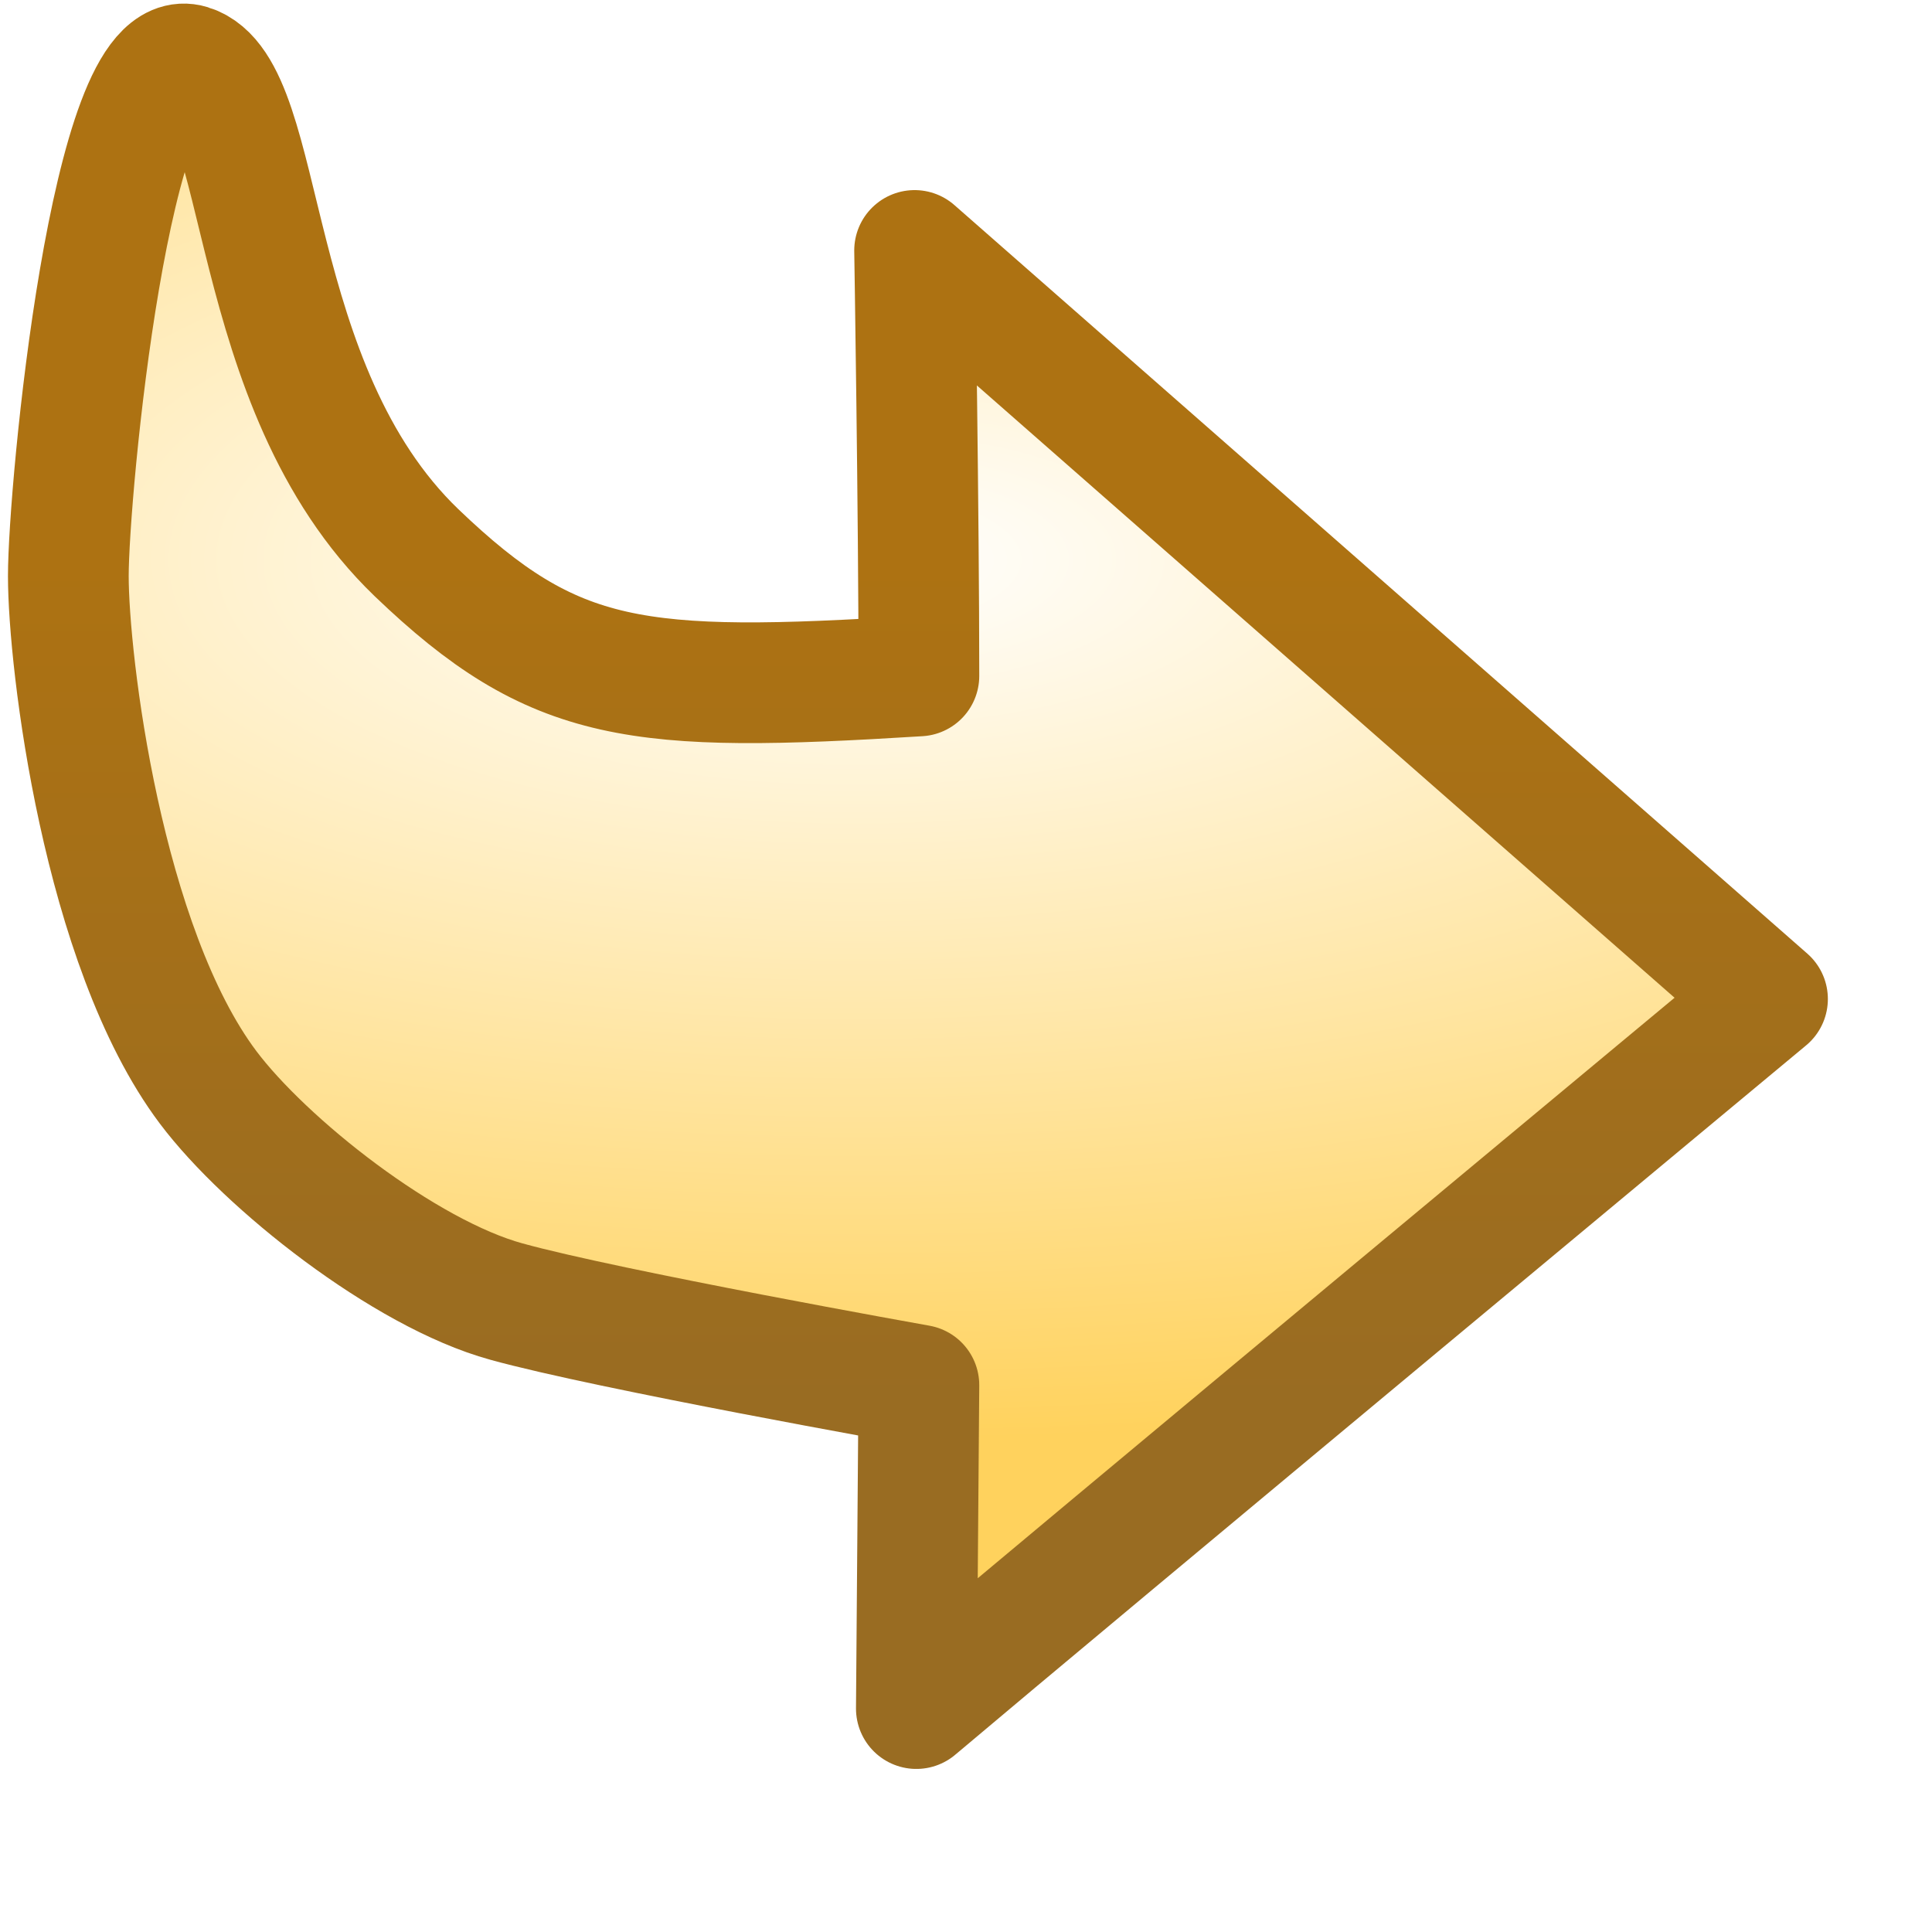
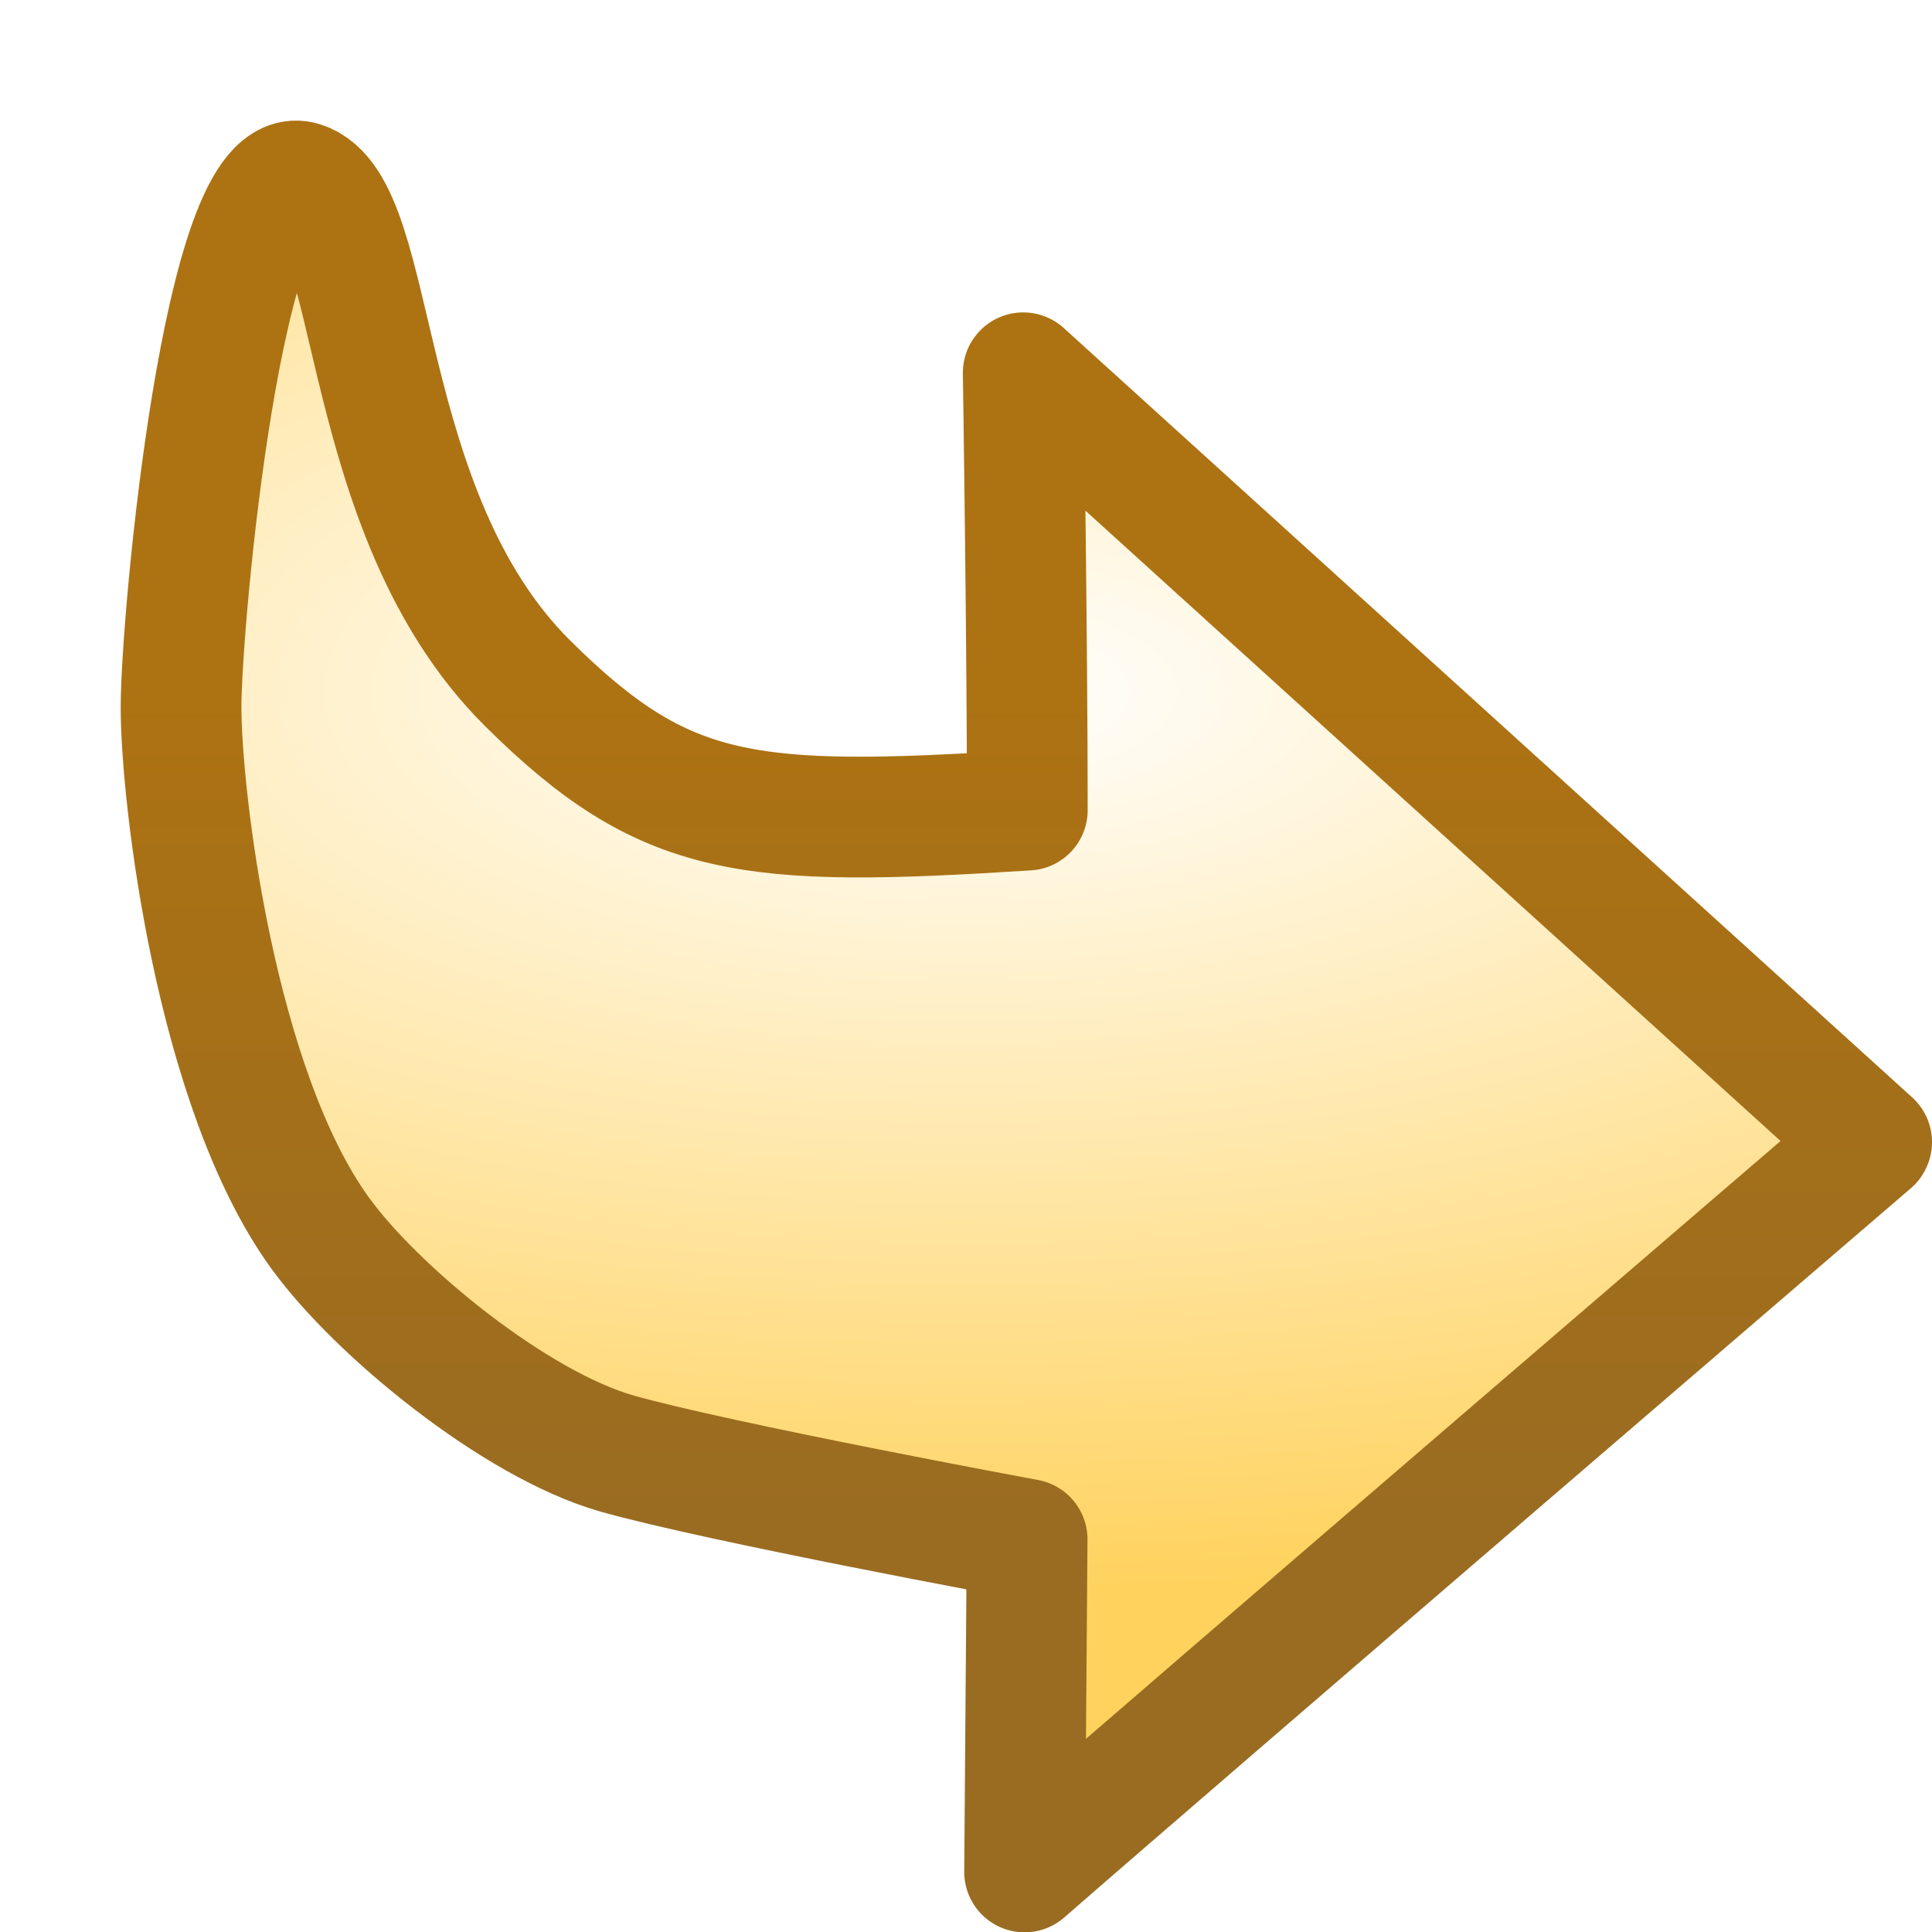
- <svg xmlns="http://www.w3.org/2000/svg" xmlns:xlink="http://www.w3.org/1999/xlink" width="16" height="16">
-   <defs>
-     <linearGradient id="a">
-       <stop offset="0" stop-color="#fff" />
-       <stop offset="1" stop-color="#ffd25d" />
+ <svg xmlns="http://www.w3.org/2000/svg" xmlns:xlink="http://www.w3.org/1999/xlink" version="1.1" id="svg2" height="16" width="16">
+   <defs id="defs4">
+     <linearGradient id="arrow-bg">
+       <stop style="stop-color:#ffffff;stop-opacity:1;" offset="0" id="arrow-bg-stop0" />
+       <stop style="stop-color:#ffd25d;stop-opacity:1;" offset="1" id="arrow-bg-stop1" />
    </linearGradient>
-     <linearGradient id="b">
-       <stop offset="0" stop-color="#ad7212" />
-       <stop offset="1" stop-color="#996c22" />
+     <linearGradient id="arrow-stroke-6-7">
+       <stop id="arrow-stroke-stop0-3" offset="0" style="stop-color:#ad7212;stop-opacity:1;" />
+       <stop id="arrow-stroke-stop1-5" offset="1" style="stop-color:#996c22;stop-opacity:1" />
    </linearGradient>
-     <linearGradient xlink:href="#b" id="d" x1="22.669" x2="22.669" y1="1043.58" y2="1039.239" gradientTransform="translate(-.357 -.032)" gradientUnits="userSpaceOnUse" />
-     <radialGradient xlink:href="#a" id="c" cx="23.617" cy="1043.666" r="4.673" fx="23.617" fy="1043.666" gradientTransform="matrix(2.3492 0 0 .96551 -31.928 35.874)" gradientUnits="userSpaceOnUse" />
+     <radialGradient xlink:href="#arrow-bg" id="arrow-bg-3" gradientUnits="userSpaceOnUse" gradientTransform="matrix(2.33704,0,0,0.9926213,-32.19966,6.908994)" cx="23.617" cy="1043.666" fx="23.617" fy="1043.666" r="4.673" />
+     <linearGradient xlink:href="#arrow-stroke-6-7" id="arrow-stroke-5" gradientUnits="userSpaceOnUse" gradientTransform="matrix(0.9948228,0,0,1.028075,-0.7918599,-30.0047)" x1="22.669" y1="1043.58" x2="22.669" y2="1039.239" />
  </defs>
-   <path fill="url(#c)" stroke="url(#d)" stroke-linejoin="round" stroke-width=".62" d="m18.87 1041.297 4.38 3.844s-.022-1.357-.022-2.185c1.449-.09 1.87-.048 2.58.633.891.857.757 2.38 1.163 2.505.407.125.625-2.187.625-2.625 0-.437-.174-1.902-.718-2.626-.294-.391-1.007-.956-1.532-1.1-.524-.145-2.118-.429-2.118-.429l.013-1.661c-.788.666-4.371 3.644-4.371 3.644z" transform="matrix(-1.61263 0 0 -1.61263 45.068 1687.5)" />
+   <g transform="translate(0,-1036.362)" style="display:inline" id="layer1">
+     <g style="display:inline" id="g7604-8" transform="matrix(-1.612633,0,0,-1.612633,45.06787,2723.862)">
+       <path id="redo-arrow" d="m 18.335,1040.56 4.357,3.951 c 0,0 -0.021,-1.394 -0.021,-2.246 1.441,-0.092 1.86,-0.049 2.566,0.651 0.887,0.881 0.754,2.447 1.158,2.575 0.404,0.129 0.622,-2.249 0.622,-2.699 0,-0.45 -0.174,-1.955 -0.715,-2.7 -0.292,-0.402 -1.001,-0.982 -1.523,-1.131 -0.522,-0.148 -2.107,-0.441 -2.107,-0.441 l 0.013,-1.708 c -0.784,0.685 -4.349,3.746 -4.349,3.746 z" style="display:inline;fill:url(#arrow-bg-3);fill-opacity:1;stroke:url(#arrow-stroke-5);stroke-width:0.62;stroke-linecap:butt;stroke-linejoin:round;stroke-miterlimit:4;stroke-dasharray:none;stroke-opacity:1">
+         </path>
+     </g>
+   </g>
</svg>
